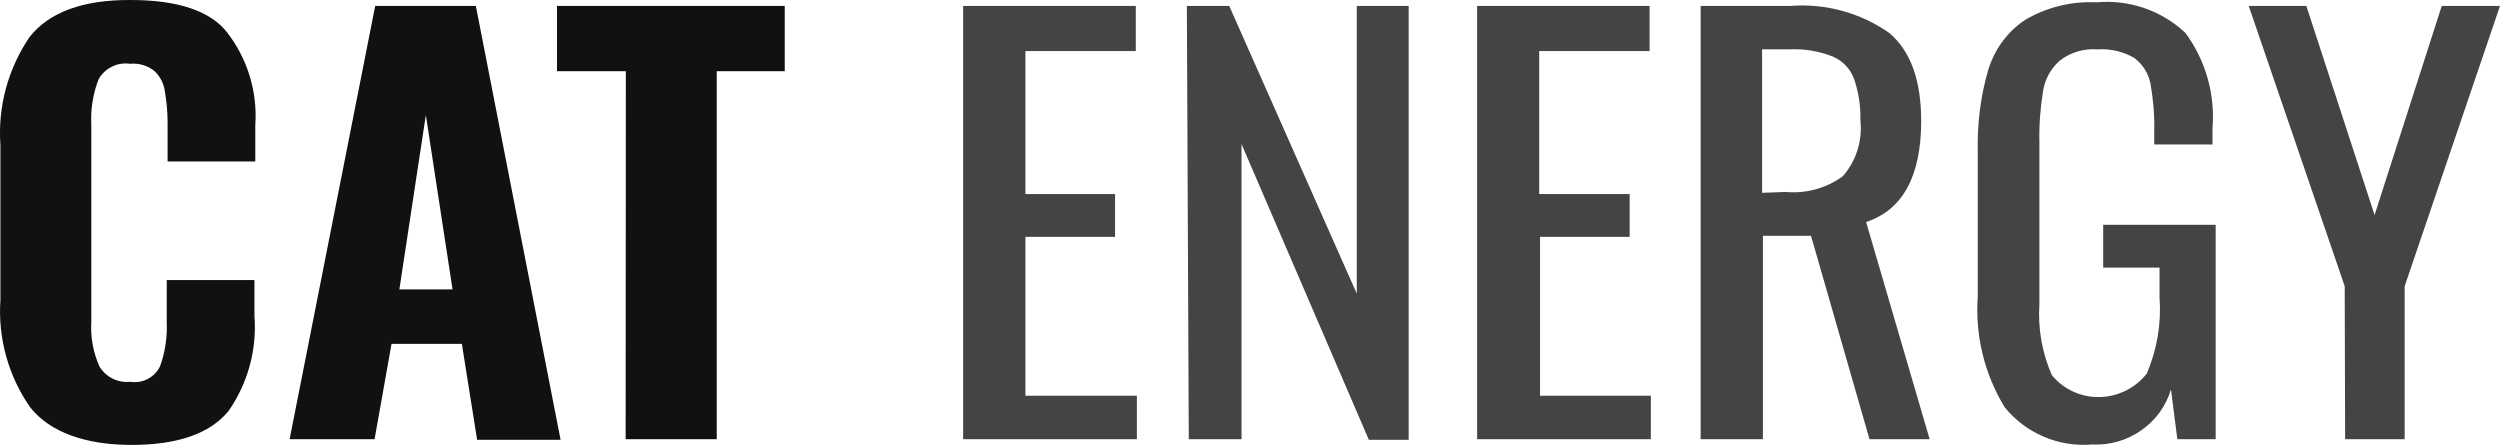
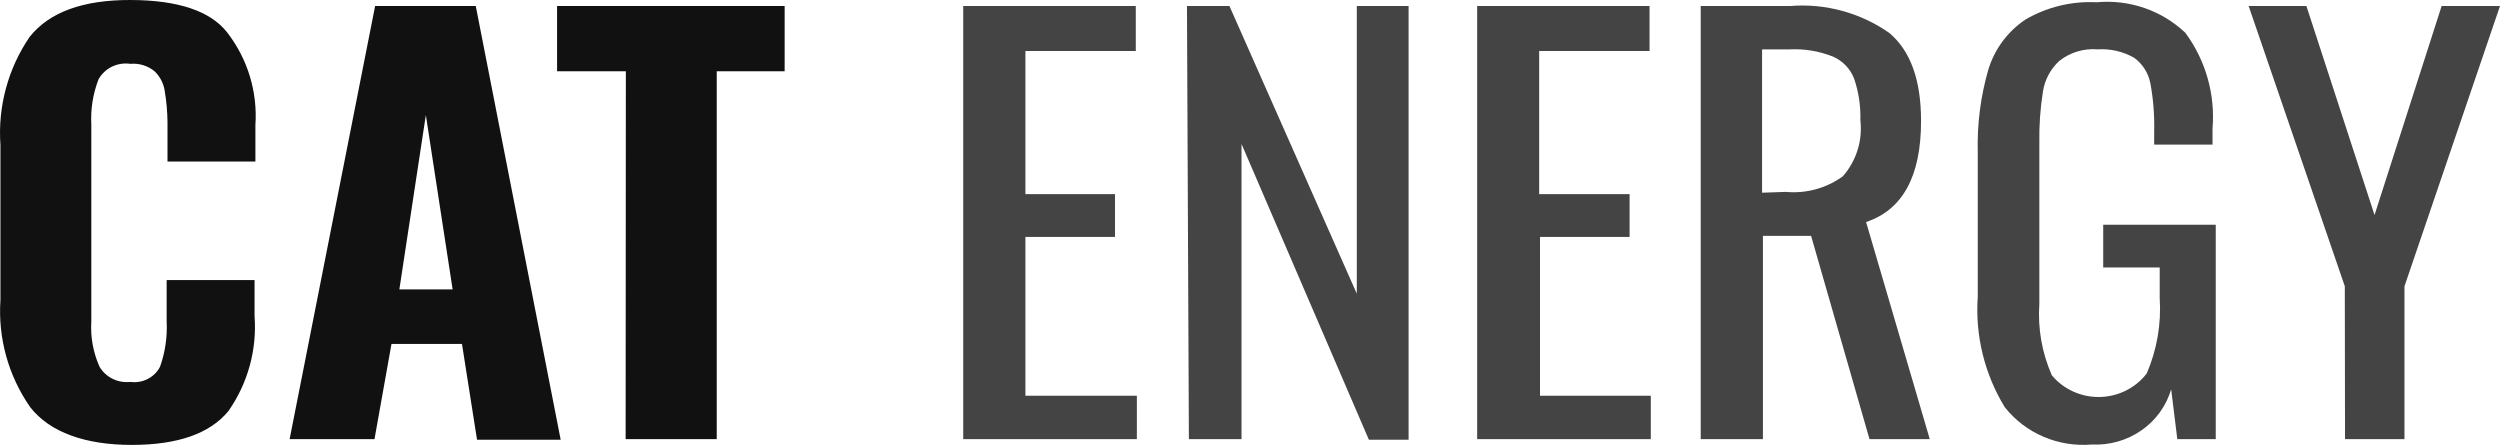
- <svg xmlns="http://www.w3.org/2000/svg" viewBox="0 0 118 21" fill="none">
-   <path d="M1.42 19.22a7.92 7.92 0 0 1-1.4-5.06v-7.32c-.13-1.8.36-3.6 1.38-5.1.93-1.17 2.52-1.75 4.76-1.74 2.25 0 3.77.52 4.56 1.53a6.43 6.43 0 0 1 1.33 4.38v1.71h-4.14v-1.86c0-.49-.05-.98-.13-1.46a1.62 1.62 0 0 0-.47-.93 1.58 1.58 0 0 0-1.16-.36c-.3-.04-.6 0-.87.14a1.4 1.4 0 0 0-.63.6 5.2 5.2 0 0 0-.34 2.14v9.28a4.5 4.5 0 0 0 .39 2.14 1.52 1.52 0 0 0 1.45.71 1.33 1.33 0 0 0 1.4-.72c.25-.68.35-1.4.32-2.13v-1.95h4.14v1.69a6.93 6.93 0 0 1-1.23 4.5c-.88 1.06-2.4 1.59-4.57 1.59-2.16 0-3.85-.59-4.79-1.78Zm16.28-18.94h4.76l4 20.48h-3.94l-.72-4.53h-3.32l-.8 4.5h-4.01l4.04-20.45Zm3.66 13.38-1.26-8.23-1.25 8.23h2.51Zm8.18-10.3h-3.25v-3.08h10.75v3.08h-3.21v17.37h-4.3l.01-17.37Z" fill="#111" />
-   <path d="M45.46.28h8.15v2.13h-5.21v6.75h4.23v2.02h-4.23v7.5h5.26v2.05h-8.2v-20.45Zm10.56 0h2l6.02 13.58v-13.58h2.45v20.48h-1.88l-6.01-13.96v13.93h-2.49l-.09-20.45Zm13.7 0h8.14v2.13h-5.21v6.75h4.27v2.02h-4.23v7.5h5.23v2.05h-8.2v-20.45Zm10.55 0h4.23a7.16 7.16 0 0 1 4.68 1.28c1 .85 1.5 2.23 1.5 4.15 0 2.6-.87 4.2-2.6 4.77l3 10.25h-2.84l-2.76-9.6h-2.27v9.6h-2.94v-20.45Zm4.01 8.78c.97.09 1.93-.18 2.7-.74a3.45 3.45 0 0 0 .83-2.65 5.56 5.56 0 0 0-.3-1.95 1.83 1.83 0 0 0-1-1.05 4.89 4.89 0 0 0-2.05-.34h-1.29v6.77l1.11-.04Zm10.34 10.16a8.82 8.82 0 0 1-1.27-5.22v-6.82c-.03-1.32.13-2.64.5-3.9.3-.96.9-1.79 1.75-2.35a6.05 6.05 0 0 1 3.36-.82 5.41 5.41 0 0 1 4.19 1.44 6.69 6.69 0 0 1 1.28 4.51v.76h-2.75v-.63c.02-.76-.05-1.51-.18-2.26a2 2 0 0 0-.77-1.2 3.07 3.07 0 0 0-1.72-.4c-.65-.05-1.3.14-1.81.55-.42.38-.69.89-.77 1.44-.13.8-.19 1.61-.17 2.43v7.6a7.15 7.15 0 0 0 .59 3.36 2.83 2.83 0 0 0 2.26 1.03 2.9 2.9 0 0 0 2.22-1.11c.48-1.13.69-2.35.6-3.56v-1.44h-2.66v-2.02h5.31v10.12h-1.81l-.3-2.35a3.6 3.6 0 0 1-1.4 1.93 3.7 3.7 0 0 1-2.33.67 4.79 4.79 0 0 1-4.12-1.76Zm16.05-5.71-4.53-13.23h2.72l3.22 9.87 3.17-9.87h2.75l-4.5 13.23v7.22h-2.81l-.02-7.22Z" fill="#444" />
+ <svg xmlns="http://www.w3.org/2000/svg" width="118" height="21" fill="none" viewBox="0 0 118 21">
+   <path fill="#111" d="M1.424 19.216a7.92 7.92 0 0 1-1.403-5.06V6.844a8.041 8.041 0 0 1 1.382-5.109C2.332.572 3.918-.006 6.163 0c2.244.007 3.764.517 4.559 1.53a6.428 6.428 0 0 1 1.333 4.378v1.716H7.906V5.762a9.494 9.494 0 0 0-.13-1.463 1.622 1.622 0 0 0-.47-.926 1.576 1.576 0 0 0-1.153-.36 1.499 1.499 0 0 0-.87.134c-.27.131-.49.34-.633.597a5.202 5.202 0 0 0-.34 2.145v9.28a4.55 4.55 0 0 0 .39 2.146c.145.243.36.44.617.567.258.126.549.176.836.144.282.04.57-.01.821-.14.252-.129.456-.332.582-.581.242-.686.347-1.41.31-2.135v-1.95h4.149v1.687a6.925 6.925 0 0 1-1.233 4.494C9.9 20.474 8.377 21 6.213 21s-3.858-.585-4.79-1.784ZM17.706.283h4.75l4.008 20.473h-3.948l-.711-4.523h-3.327l-.802 4.494H13.67L17.706.283Zm3.658 13.376L20.1 5.43 18.85 13.66h2.515ZM29.54 3.364h-3.246V.283h10.741v3.08H33.83v17.364H29.53l.01-17.363Z" />
+   <path fill="#444" d="M45.463.283h8.146v2.125H48.4v6.756h4.228v2.018H48.4v7.498h5.26v2.047h-8.196V.283ZM56.025.283h2.004l6.012 13.58V.284h2.444v20.473h-1.873L58.6 6.796v13.931h-2.485L56.025.283ZM69.722.283h8.137v2.125h-5.21v6.756h4.268v2.018h-4.229v7.498h5.23v2.047h-8.196V.283ZM80.274.283h4.228a7.156 7.156 0 0 1 4.68 1.277c1.002.848 1.492 2.233 1.492 4.153 0 2.6-.865 4.19-2.595 4.767l3.006 10.247H88.24l-2.756-9.593H83.21v9.593h-2.936V.283Zm4.008 8.774c.965.091 1.93-.173 2.705-.74.315-.363.55-.785.692-1.24.141-.454.185-.931.13-1.403a5.561 5.561 0 0 0-.29-1.95 1.835 1.835 0 0 0-.392-.625 1.893 1.893 0 0 0-.61-.428 4.888 4.888 0 0 0-2.055-.34H83.17v6.765l1.112-.039ZM94.623 19.216A8.825 8.825 0 0 1 93.35 14V7.176a12.826 12.826 0 0 1 .502-3.9 4.375 4.375 0 0 1 1.743-2.35 6.05 6.05 0 0 1 3.367-.819 5.41 5.41 0 0 1 2.258.271c.723.25 1.382.65 1.93 1.172a6.686 6.686 0 0 1 1.282 4.514v.76h-2.755v-.633a10.929 10.929 0 0 0-.18-2.262 1.946 1.946 0 0 0-.762-1.2 3.072 3.072 0 0 0-1.723-.399 2.573 2.573 0 0 0-1.814.546 2.475 2.475 0 0 0-.771 1.443 14.046 14.046 0 0 0-.17 2.428v7.594a7.146 7.146 0 0 0 .59 3.374c.272.326.617.589 1.01.766a2.902 2.902 0 0 0 2.493-.049c.384-.192.718-.468.976-.805a7.725 7.725 0 0 0 .612-3.559v-1.443h-2.666v-2.018h5.311v10.12h-1.814l-.29-2.35a3.601 3.601 0 0 1-1.403 1.936 3.77 3.77 0 0 1-2.335.668 4.785 4.785 0 0 1-2.292-.368 4.653 4.653 0 0 1-1.826-1.397ZM110.675 13.513 106.136.283h2.726l3.216 9.866 3.167-9.866H118l-4.509 13.23v7.214h-2.806l-.01-7.214Z" />
</svg>
